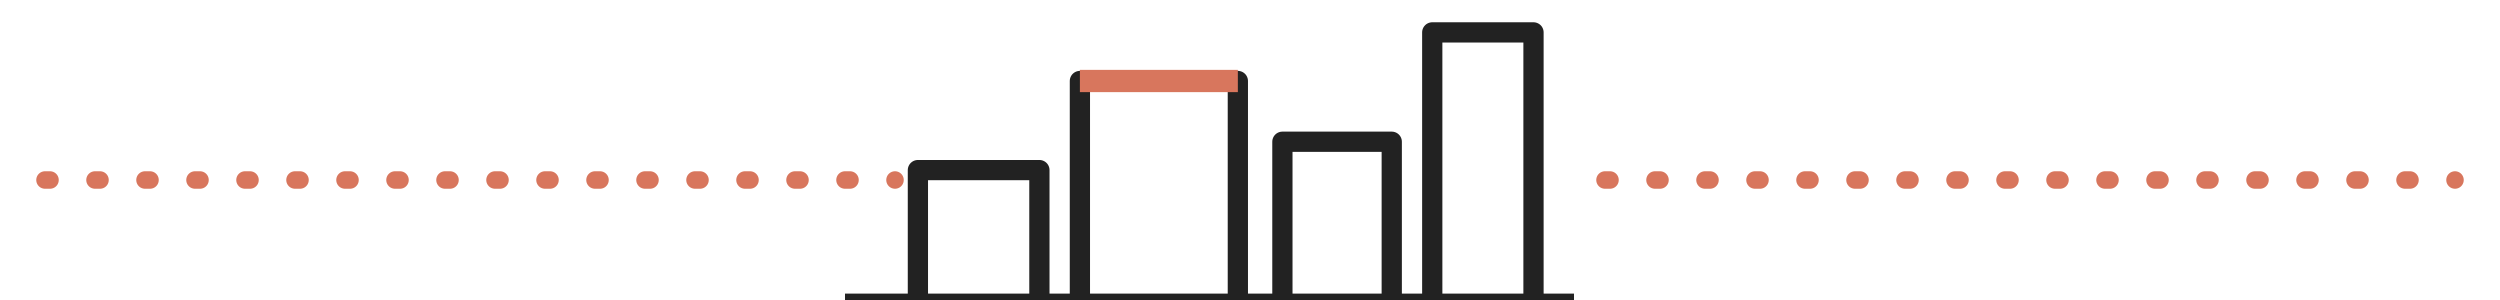
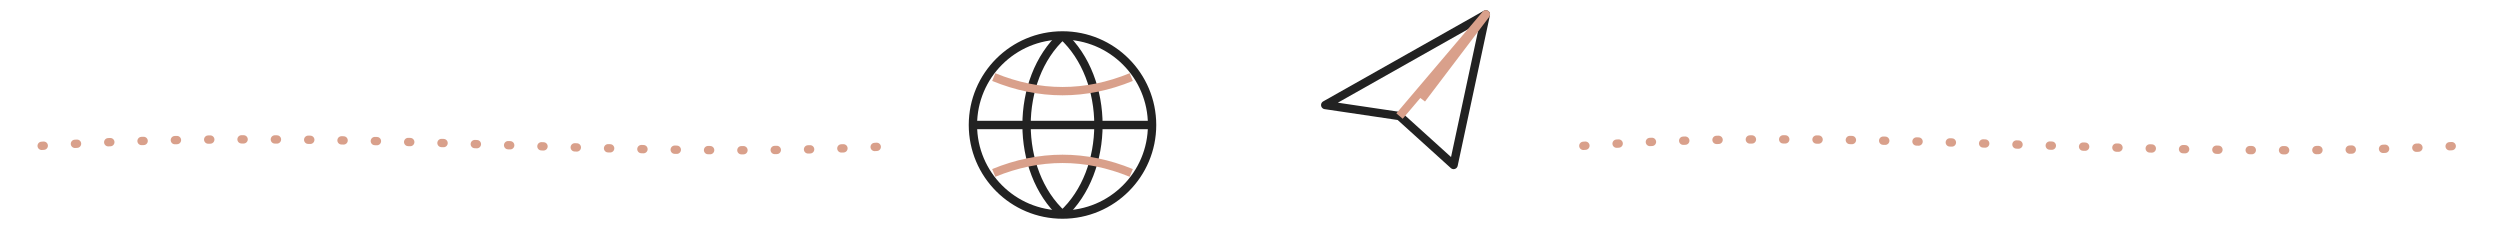
- <svg xmlns="http://www.w3.org/2000/svg" viewBox="0 0 1000 120">
-   <path d="M18 72h340M642 72h340" stroke="#d8765d" stroke-width="7" stroke-linecap="round" stroke-dasharray="2 18" />
-   <g transform="translate(338 0) scale(1.62)" fill="none" stroke="#222" stroke-width="5" stroke-linejoin="round">
-     <path d="M0 75h180M18 75V42h30v33M58 75V20h39v55M108 75V35h27v40M145 75V8h25v67" />
-     <path d="M58 20h39" stroke="#d8765d" stroke-width="5.5" />
+ <svg xmlns="http://www.w3.org/2000/svg" viewBox="0 0 1200 120">
+   <path d="M20 70c150-10 275 8 410 0M760 70c135-10 270 8 420 0" fill="none" stroke="#d9a08b" stroke-width="4" stroke-linecap="round" stroke-dasharray="1 15" />
+   <g transform="translate(455 12)" fill="none" stroke="#222" stroke-width="4">
+     <circle cx="55" cy="48" r="43" />
+     <path d="M12 48h86M55 5c-23 21-23 65 0 86M55 5c23 21 23 65 0 86" />
+     <path d="M22 25c22 9 44 9 66 0M22 71c22-9 44-9 66 0" stroke="#d9a08b" />
+   </g>
+   <g transform="translate(630 19) rotate(-11)" fill="none" stroke-linejoin="round">
+     <path d="M0 32 84 4 55 72 34 44 0 32Z" stroke="#222" stroke-width="4" />
+     <path d="M34 44 84 4 46 38" stroke="#d9a08b" stroke-width="4" />
  </g>
</svg>
